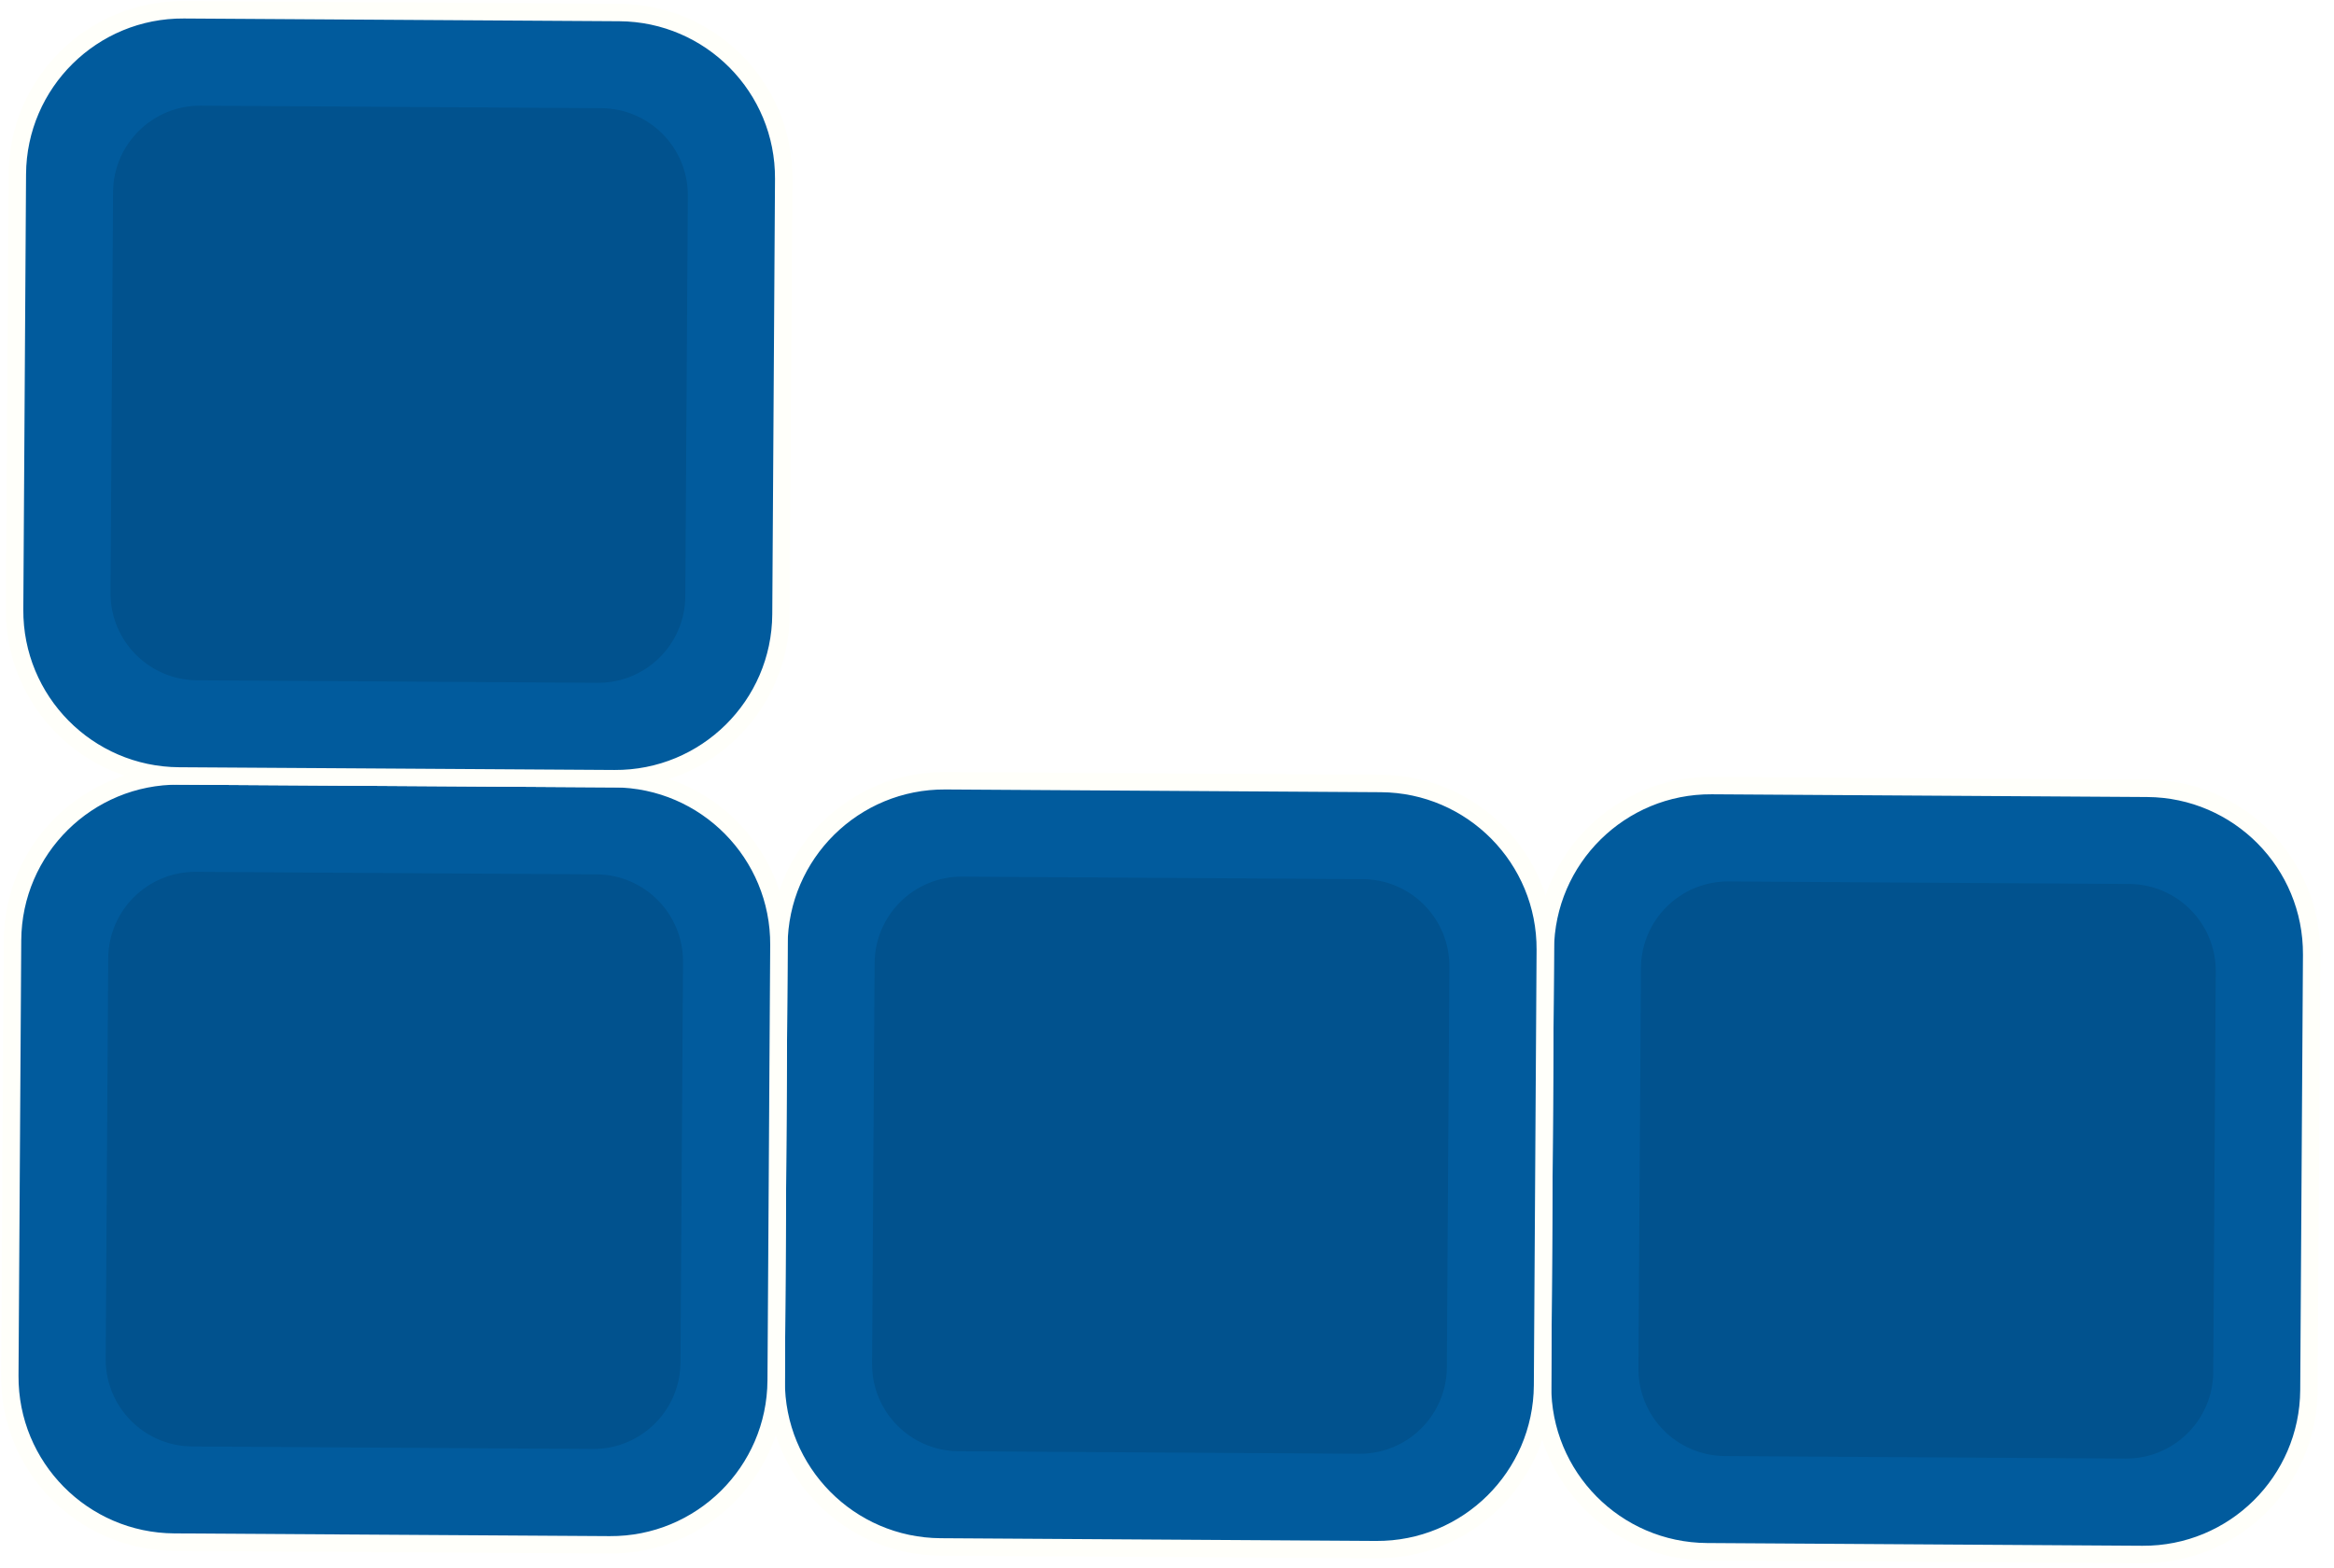
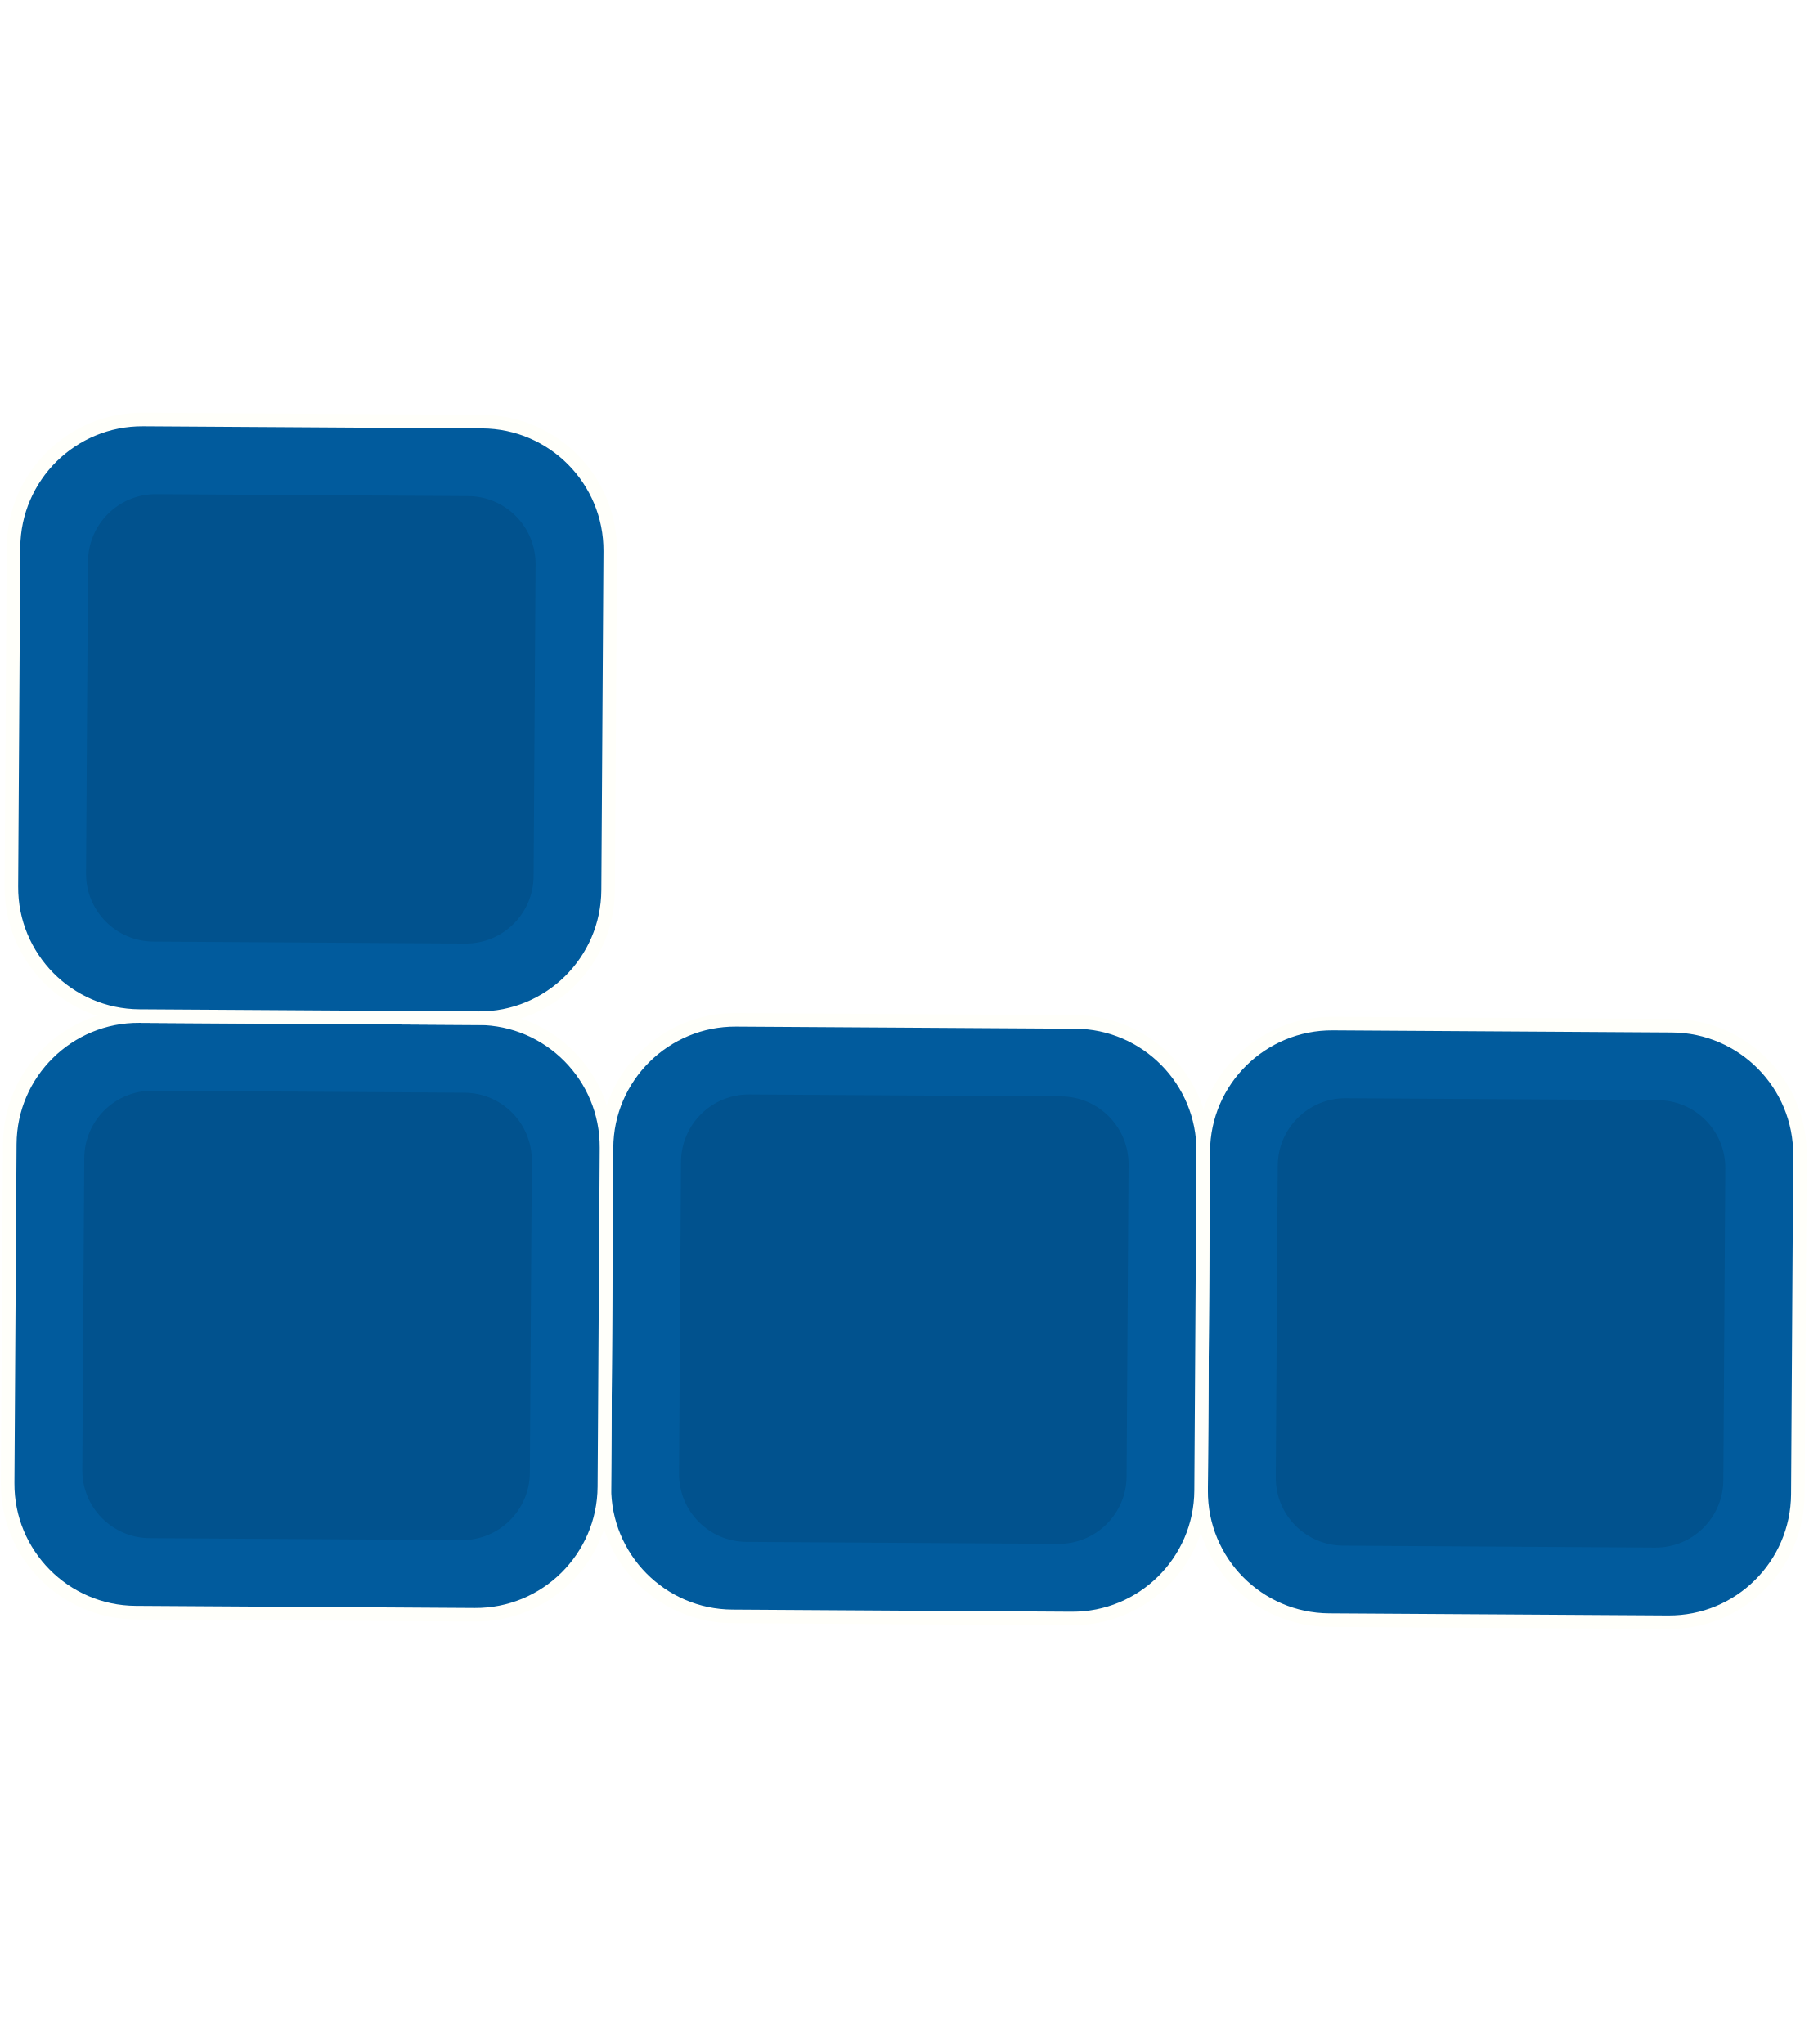
- <svg xmlns="http://www.w3.org/2000/svg" width="134" height="90" viewBox="0 0 134 90" fill="none">
+ <svg xmlns="http://www.w3.org/2000/svg" width="80" height="90" viewBox="0 0 134 90" fill="none">
  <rect x="132.501" y="89.33" width="44" height="44" rx="9.5" transform="rotate(-179.64 132.501 89.3303)" fill="#015B9D" stroke="#FFFFFA" />
  <rect x="127.035" y="83.796" width="33" height="33" rx="5" transform="rotate(-179.64 127.035 83.7959)" fill="black" fill-opacity="0.1" />
  <rect x="88.501" y="89.054" width="44" height="44" rx="9.5" transform="rotate(-179.64 88.5014 89.054)" fill="#015B9D" stroke="#FFFFFA" />
  <rect x="83.036" y="83.52" width="33" height="33" rx="5" transform="rotate(-179.64 83.036 83.5196)" fill="black" fill-opacity="0.1" />
  <rect x="44.502" y="88.778" width="44" height="44" rx="9.5" transform="rotate(-179.64 44.5022 88.7777)" fill="#015B9D" stroke="#FFFFFA" />
  <rect x="39.037" y="83.243" width="33" height="33" rx="5" transform="rotate(-179.64 39.0369 83.2433)" fill="black" fill-opacity="0.1" />
  <rect x="44.779" y="44.779" width="44" height="44" rx="9.5" transform="rotate(-179.64 44.7785 44.7786)" fill="#015B9D" stroke="#FFFFFA" />
  <rect x="39.313" y="39.244" width="33" height="33" rx="5" transform="rotate(-179.64 39.3132 39.2441)" fill="black" fill-opacity="0.1" />
</svg>
